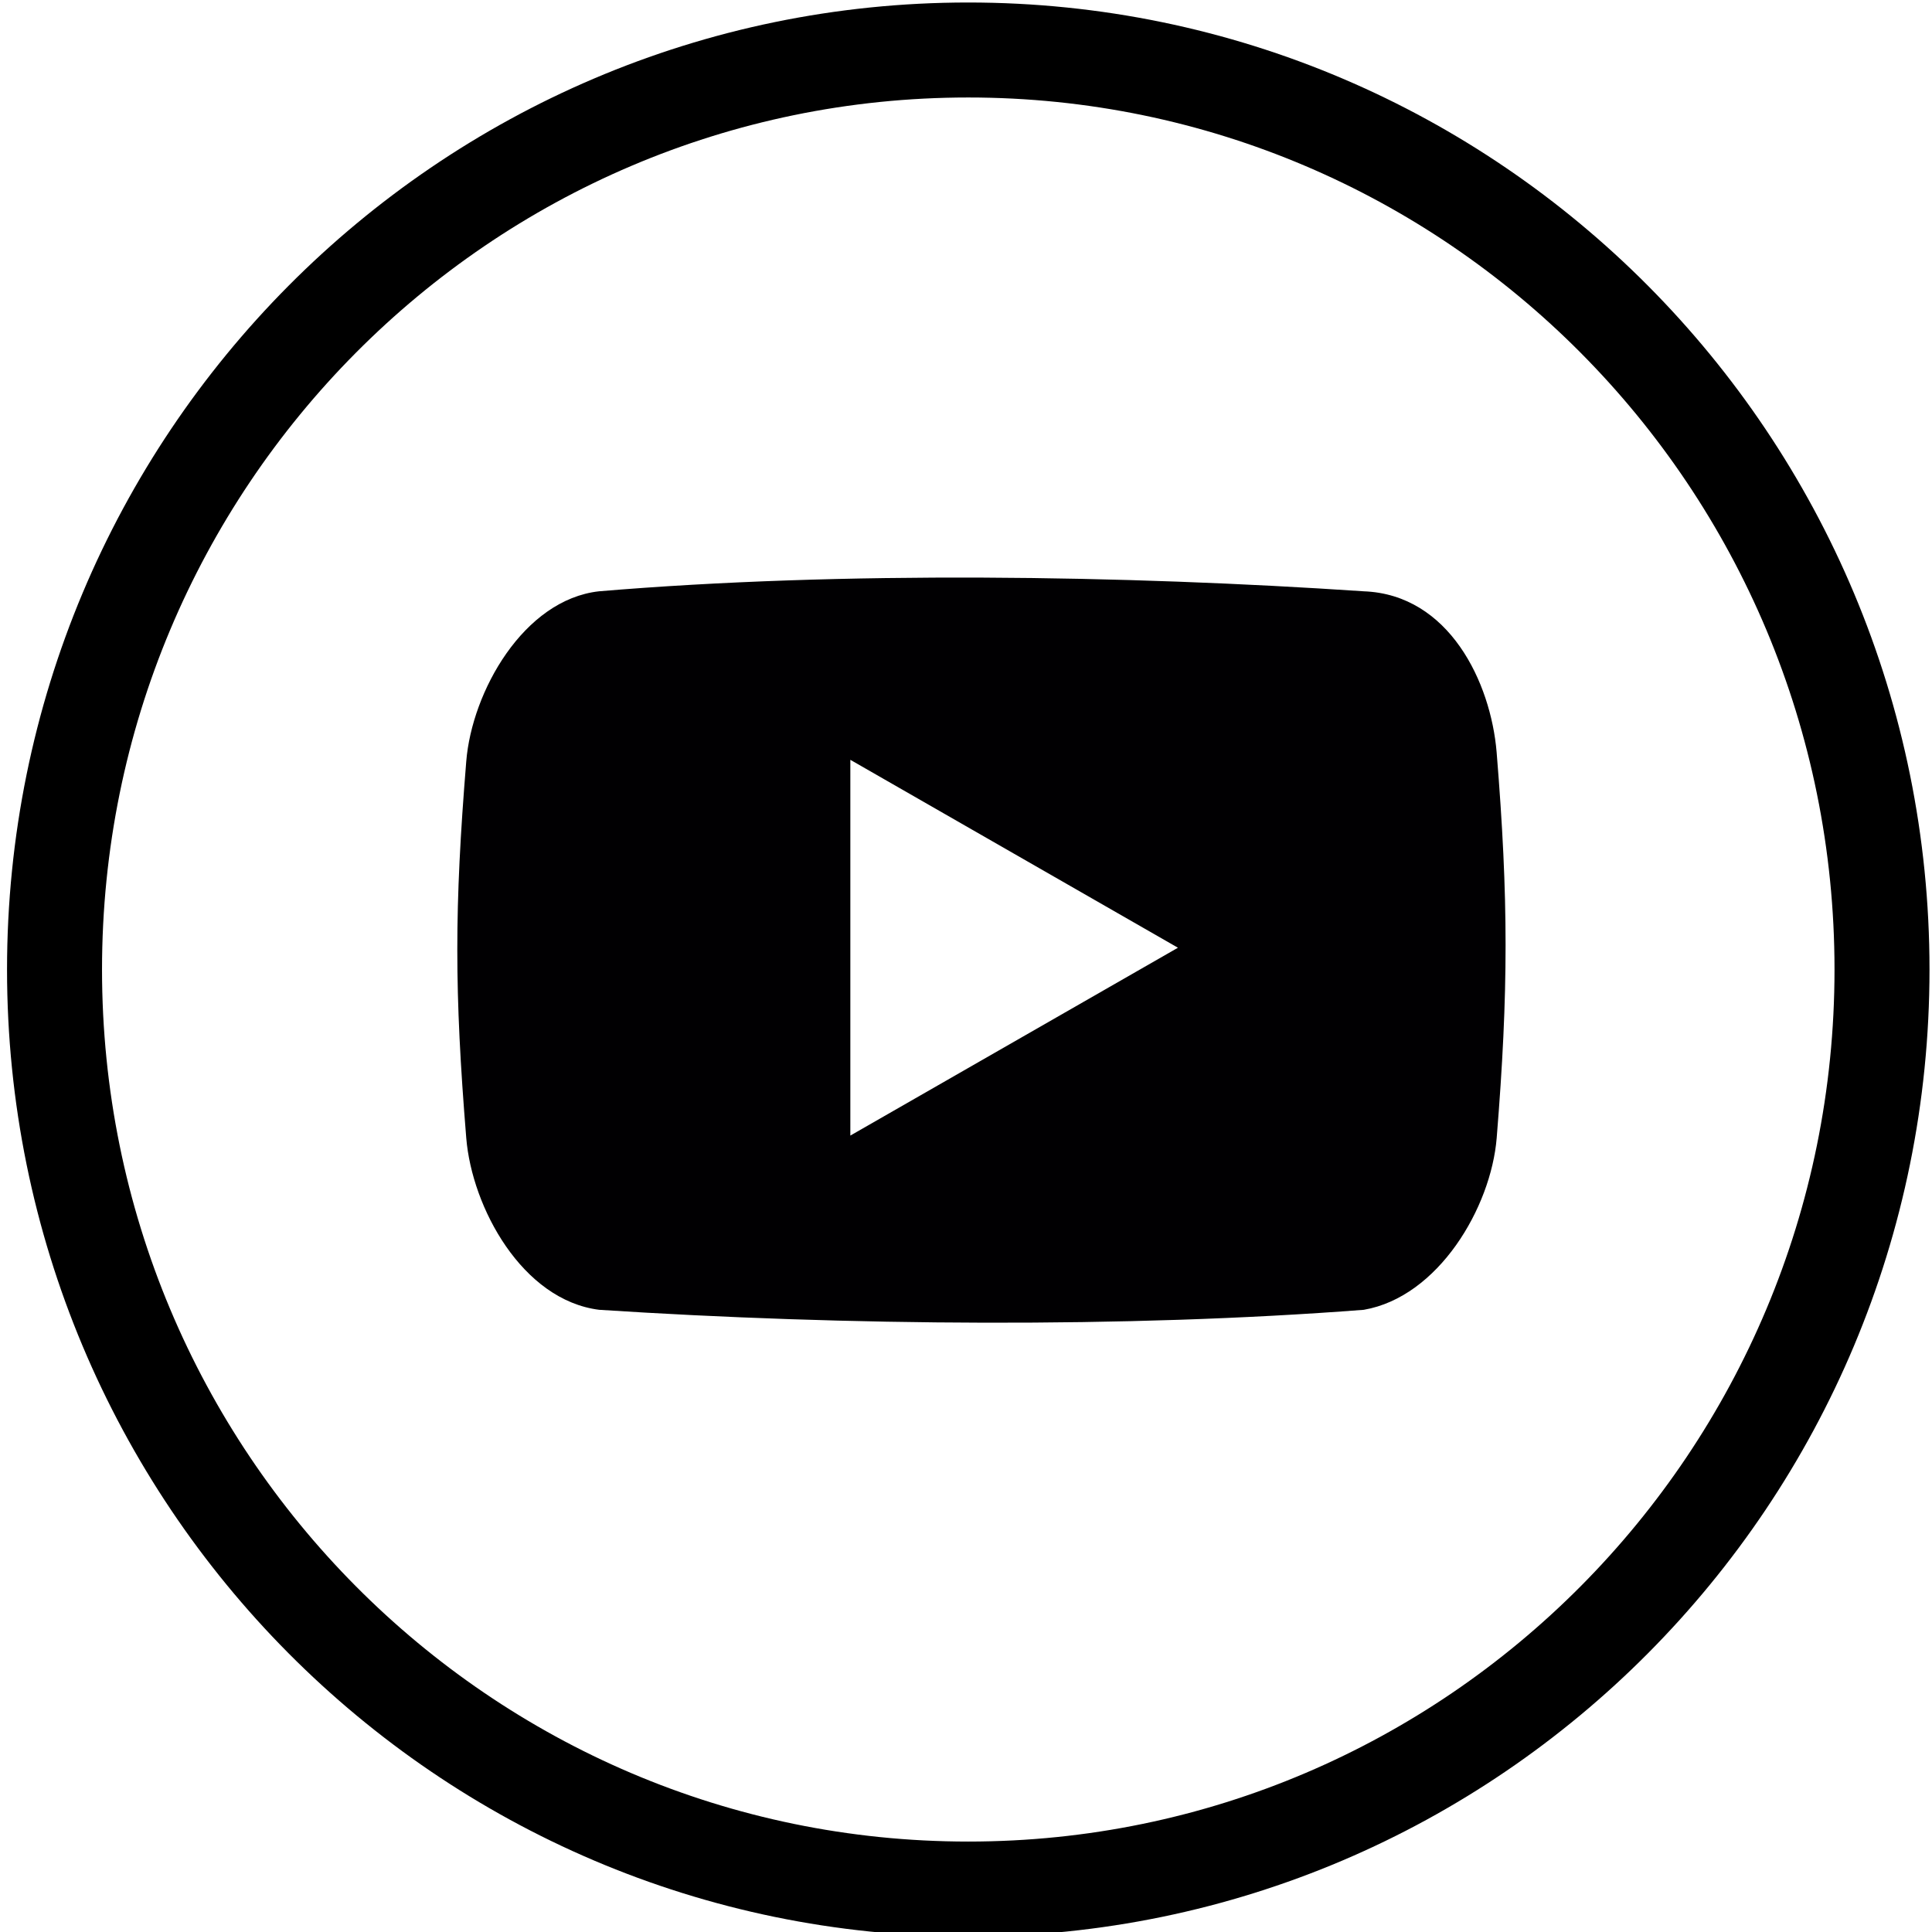
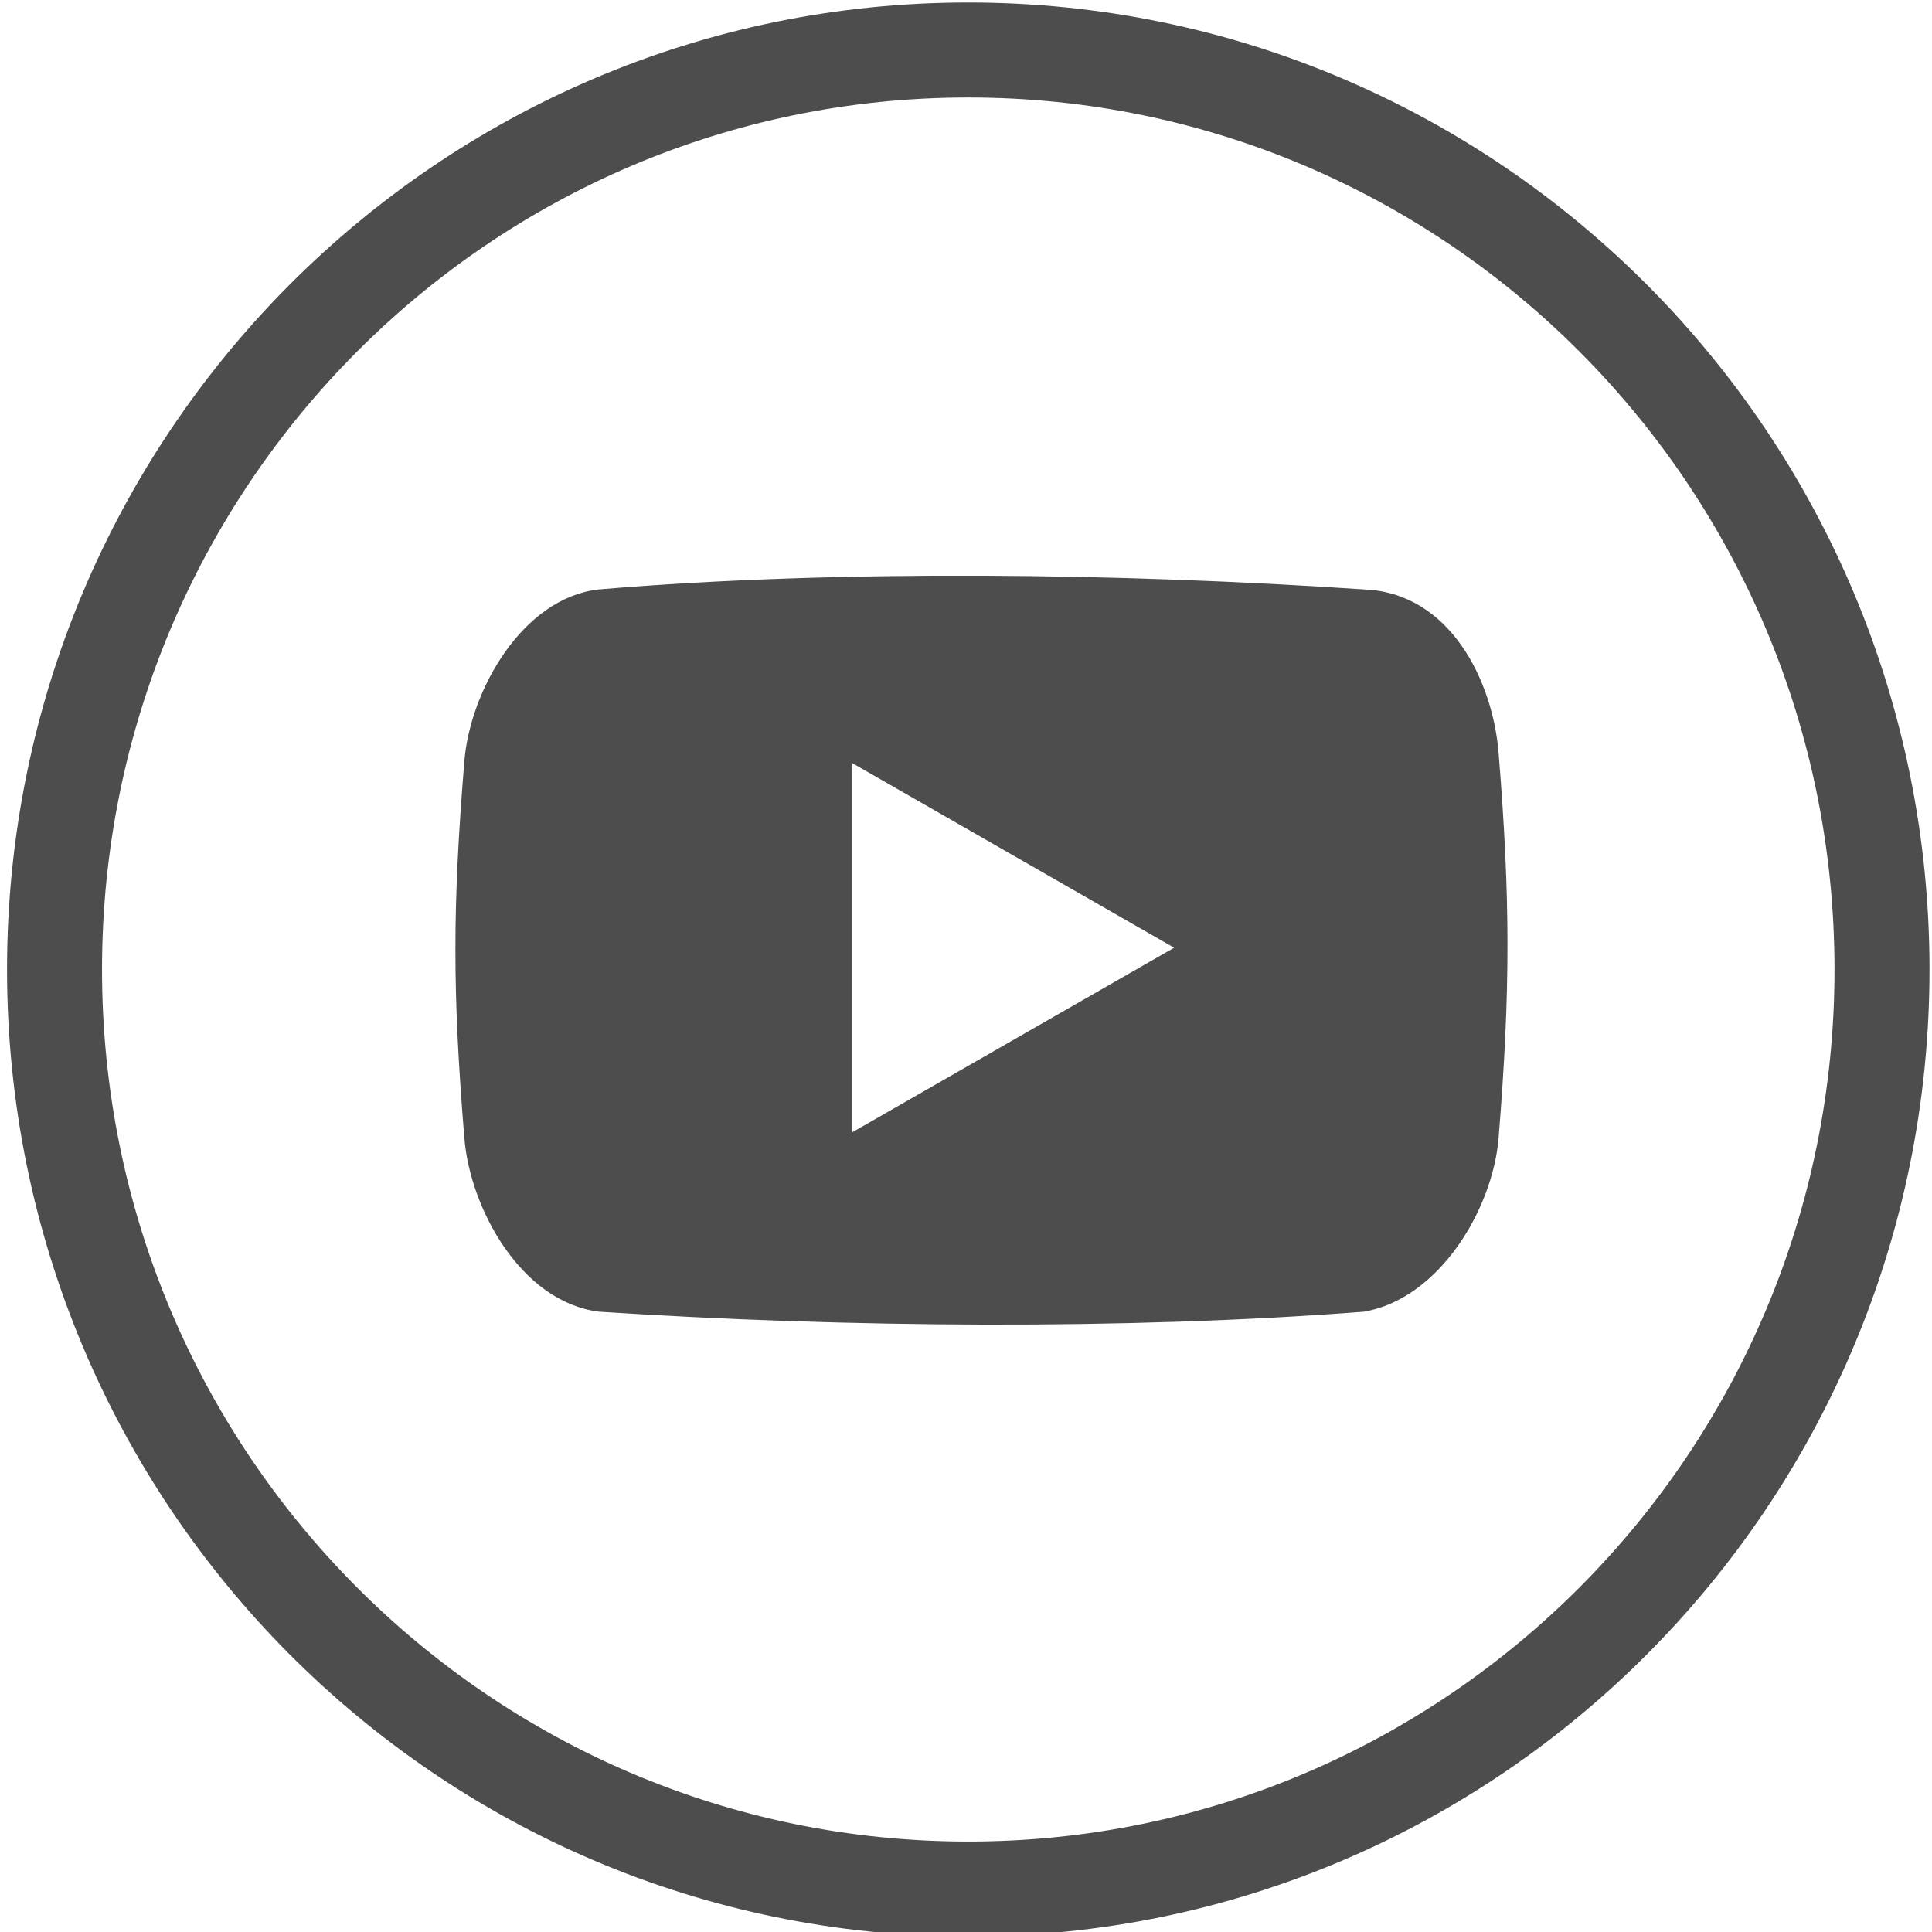
- <svg xmlns="http://www.w3.org/2000/svg" version="1.1" id="Capa_1" x="0px" y="0px" viewBox="0 0 508.492 508.492" style="enable-background:new 0 0 508.492 508.492;" xml:space="preserve">
-   <defs id="defs4458" />
-   <path style="fill:#010002" d="m 393.906,197.979 c -1.535,-18.365 -12.485,-41.525 -34.99,-42.353 -62.84,-4.225 -137.285,-5.38 -201.263,0 -19.849,2.225 -33.455,26.402 -34.938,44.767 -3.138,38.576 -3.138,60.529 0,99.106 1.5,18.365 14.762,42.681 34.972,45.233 64.737,4.225 138.82,4.828 201.263,0 19.59,-3.397 33.472,-26.867 34.972,-45.233 3.121,-38.594 3.121,-62.943 -0.017,-101.52 z m -170.102,100.899 0,-98.899 86.224,49.458 -86.224,49.441 z" id="path4424" />
-   <g id="g4426" />
-   <g id="g4428" />
-   <g id="g4430" />
-   <g id="g4432" />
-   <g id="g4434" />
-   <g id="g4436" />
-   <g id="g4438" />
-   <g id="g4440" />
-   <g id="g4442" />
-   <g id="g4444" />
-   <g id="g4446" />
-   <g id="g4448" />
-   <g id="g4450" />
-   <g id="g4452" />
-   <g id="g4454" />
-   <ellipse style="fill:#000000;fill-opacity:0;fill-rule:evenodd;stroke:#000000;stroke-width:25;stroke-linecap:butt;stroke-linejoin:miter;stroke-miterlimit:4;stroke-dasharray:none;stroke-opacity:1" id="path5004" cx="254.843" cy="255.173" rx="240.492" ry="242.015" />
+ <svg xmlns="http://www.w3.org/2000/svg" xmlns:ns1="http://www.openswatchbook.org/uri/2009/osb" version="1.1" id="Capa_1" x="0px" y="0px" viewBox="0 0 508.492 508.492" style="enable-background:new 0 0 508.492 508.492;" xml:space="preserve">
+   <defs id="defs4458">
+     <linearGradient id="linearGradient6491" ns1:paint="gradient">
+       <stop style="stop-color:#4d4d4d;stop-opacity:1;" offset="0" id="stop6493" />
+       <stop style="stop-color:#4d4d4d;stop-opacity:0;" offset="1" id="stop6495" />
+     </linearGradient>
+   </defs>
+   <path style="fill:#4d4d4d;stroke:#4d4d4d;stroke-opacity:1;fill-opacity:1" d="m 393.906,197.979 c -1.535,-18.365 -12.485,-41.525 -34.99,-42.353 -62.84,-4.225 -137.285,-5.38 -201.263,0 -19.849,2.225 -33.455,26.402 -34.938,44.767 -3.138,38.576 -3.138,60.529 0,99.106 1.5,18.365 14.762,42.681 34.972,45.233 64.737,4.225 138.82,4.828 201.263,0 19.59,-3.397 33.472,-26.867 34.972,-45.233 3.121,-38.594 3.121,-62.943 -0.017,-101.52 z m -170.102,100.899 0,-98.899 86.224,49.458 -86.224,49.441 z" id="path4424" />
+   <g id="g4426" style="fill:#4d4d4d" />
+   <g id="g4428" style="fill:#4d4d4d" />
+   <g id="g4430" style="fill:#4d4d4d" />
+   <g id="g4432" style="fill:#4d4d4d" />
+   <g id="g4434" style="fill:#4d4d4d" />
+   <g id="g4436" style="fill:#4d4d4d" />
+   <g id="g4438" style="fill:#4d4d4d" />
+   <g id="g4440" style="fill:#4d4d4d" />
+   <g id="g4442" style="fill:#4d4d4d" />
+   <g id="g4444" style="fill:#4d4d4d" />
+   <g id="g4446" style="fill:#4d4d4d" />
+   <g id="g4448" style="fill:#4d4d4d" />
+   <g id="g4450" style="fill:#4d4d4d" />
+   <g id="g4452" style="fill:#4d4d4d" />
+   <g id="g4454" style="fill:#4d4d4d" />
+   <ellipse style="fill:#4d4d4d;fill-opacity:0;fill-rule:evenodd;stroke:#4d4d4d;stroke-width:25;stroke-linecap:butt;stroke-linejoin:miter;stroke-miterlimit:4;stroke-dasharray:none;stroke-opacity:1" id="path5004" cx="254.843" cy="255.173" rx="240.492" ry="242.015" />
</svg>
